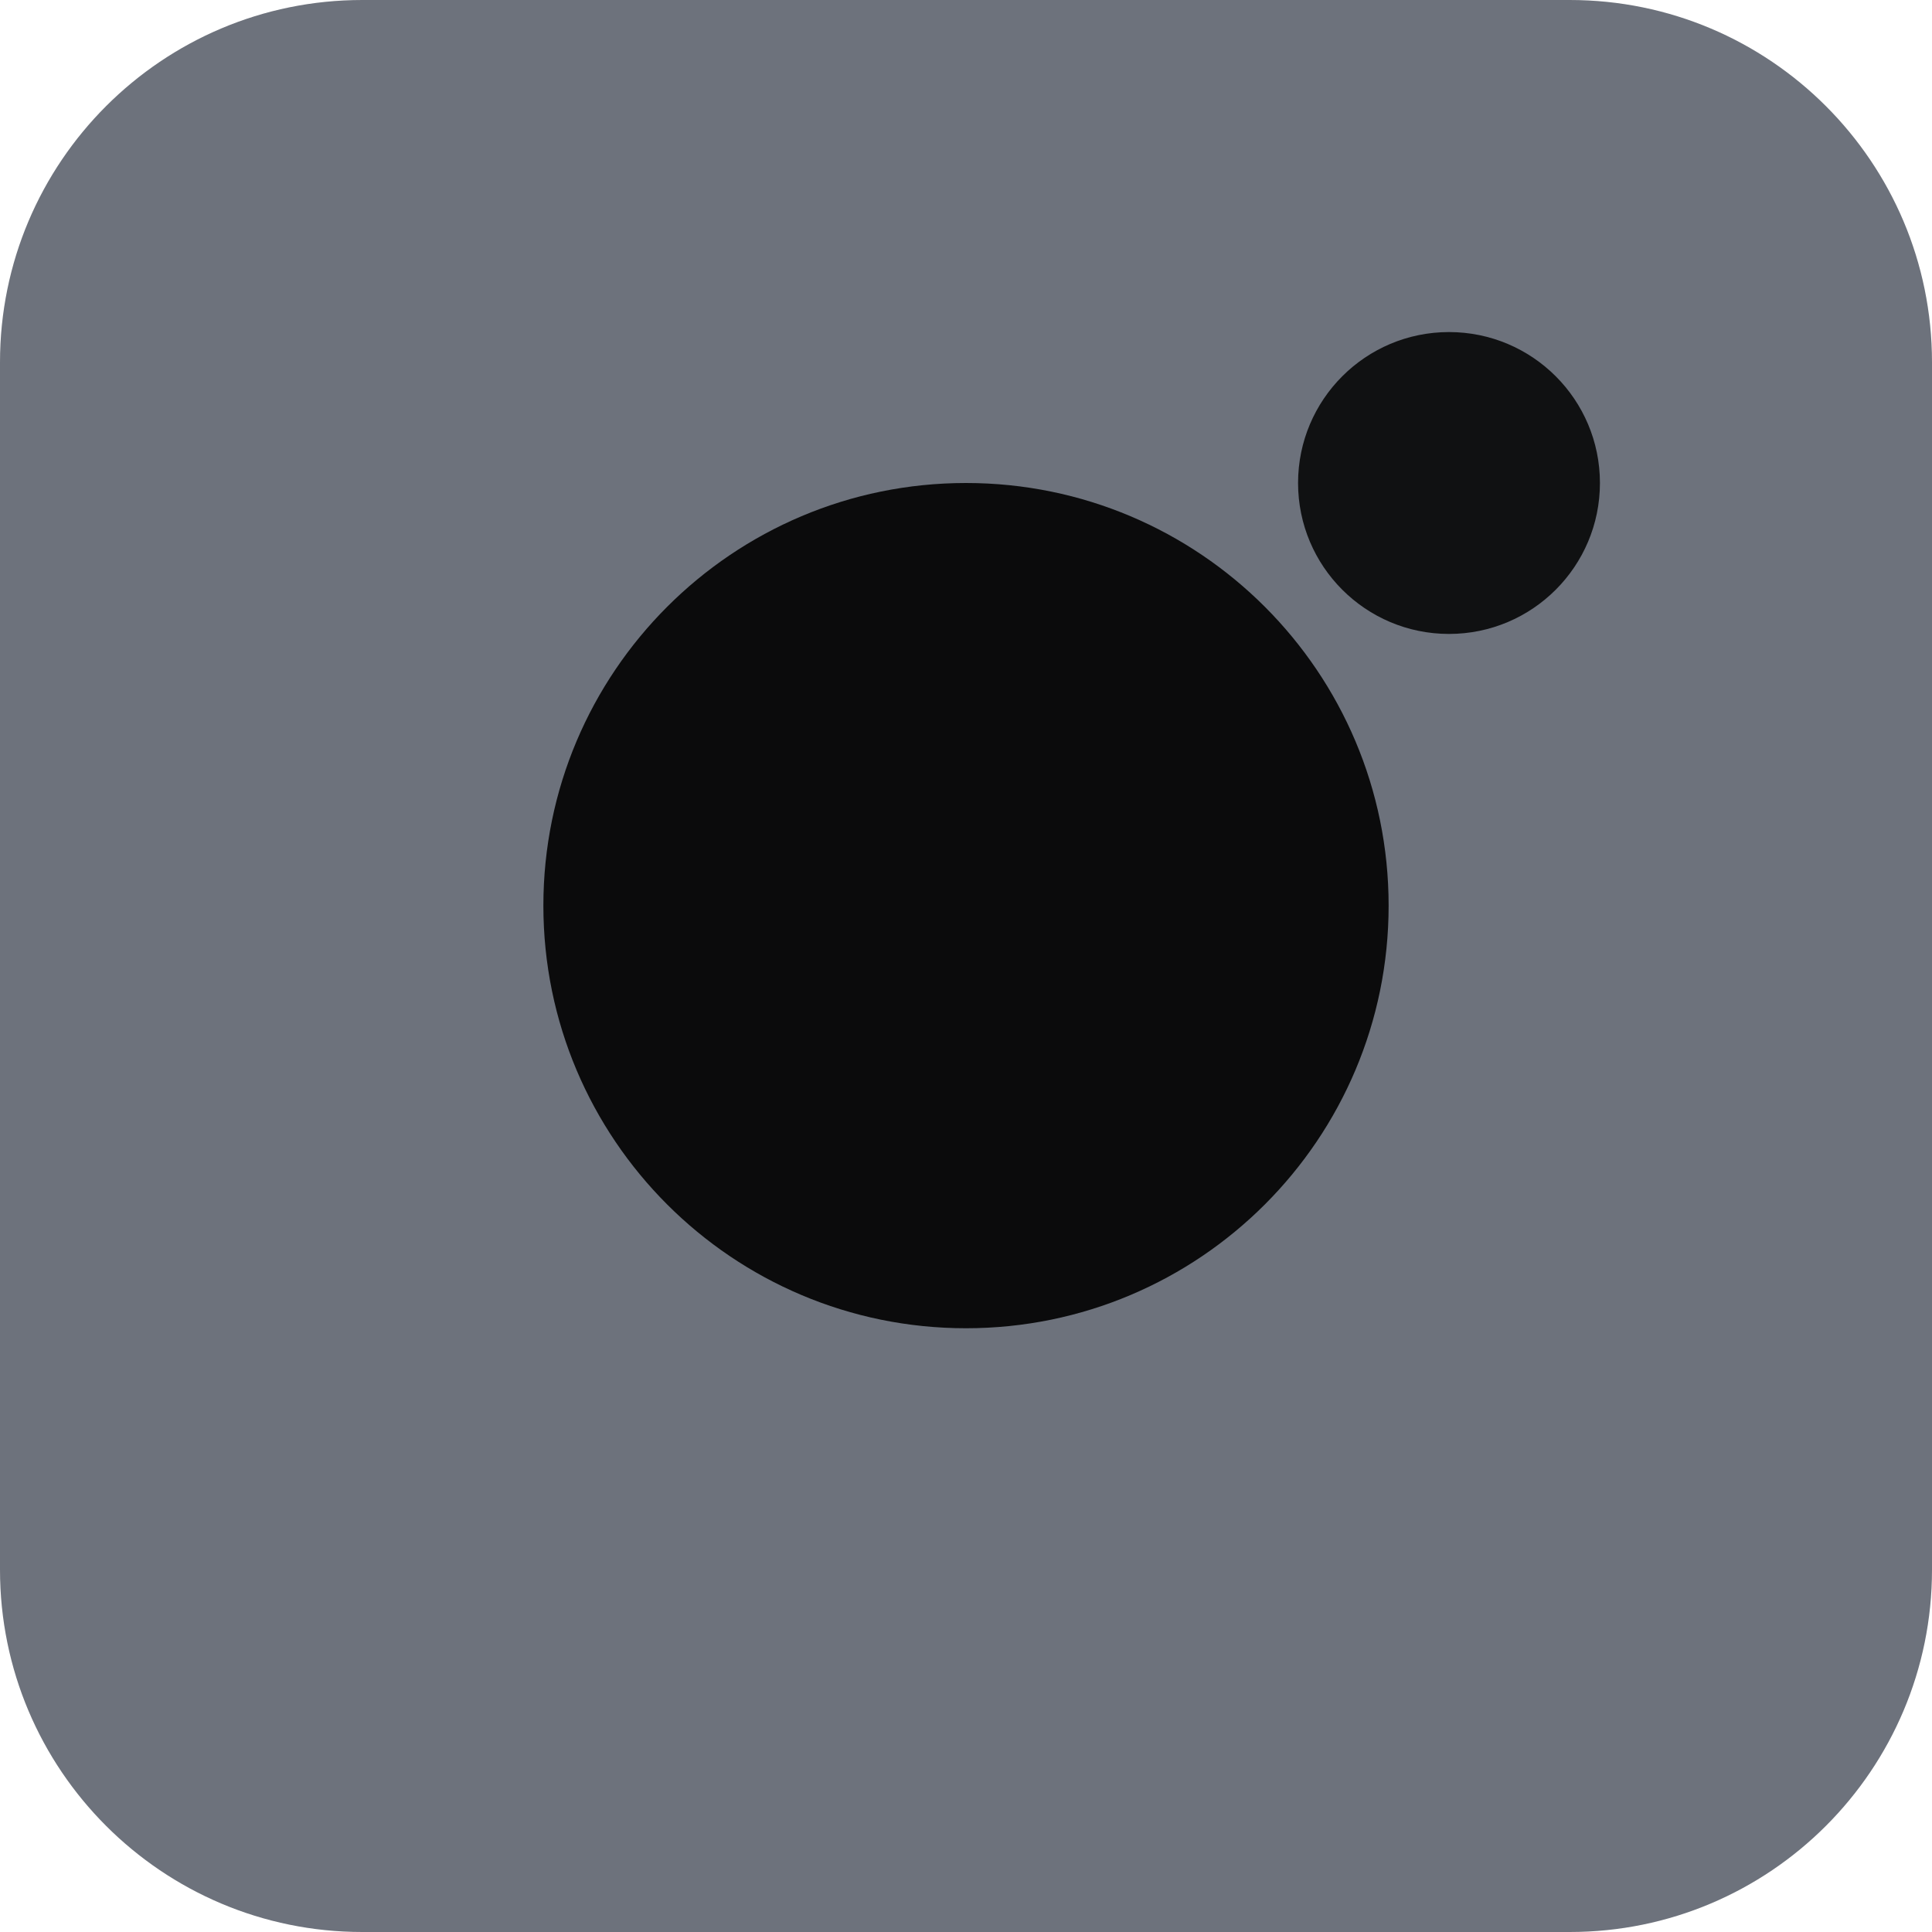
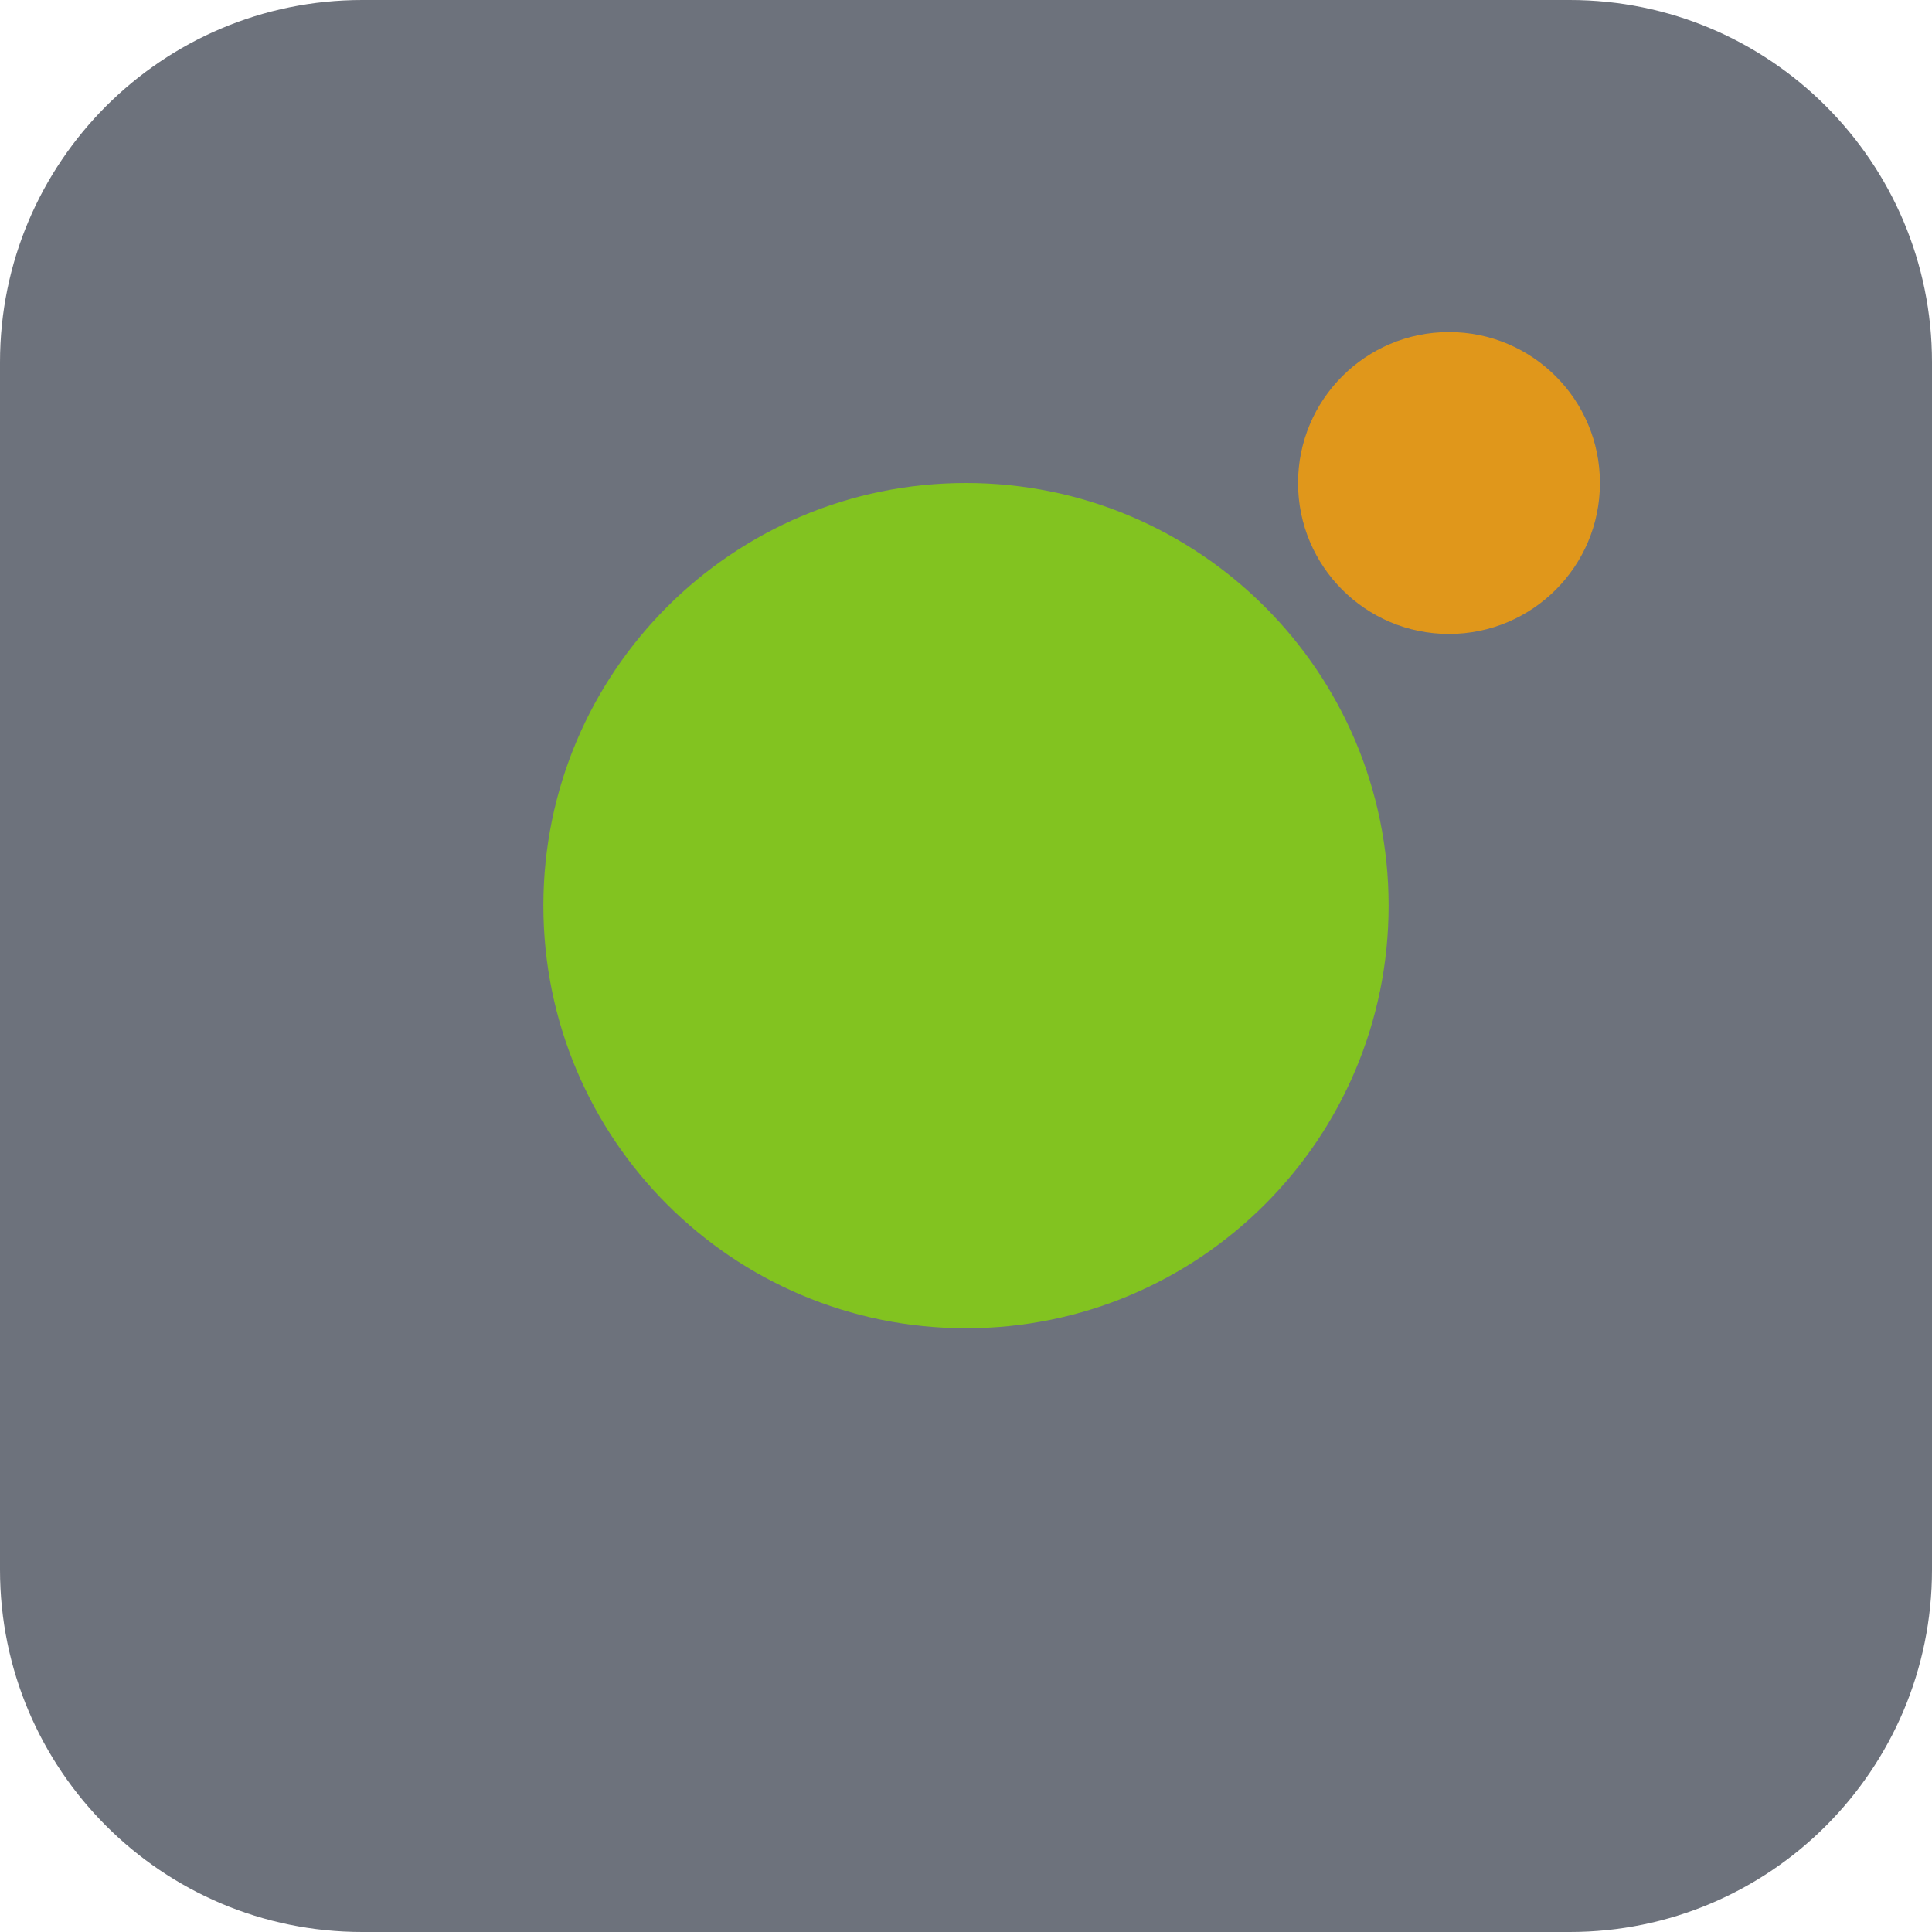
<svg xmlns="http://www.w3.org/2000/svg" width="64" height="64" viewBox="0 0 64 64">
  <rect width="64" height="64" rx="12" fill="#0c1424" opacity="0.6" />
-   <circle cx="32" cy="30" r="14" fill="undefined" opacity="0.9" />
-   <circle cx="48" cy="16" r="5" fill="undefined" opacity="0.85" />
+   <circle cx="32" cy="30" r="14" fill="#84cc16" opacity="0.9" />
+   <circle cx="48" cy="16" r="5" fill="#f59e0b" opacity="0.85" />
</svg>
